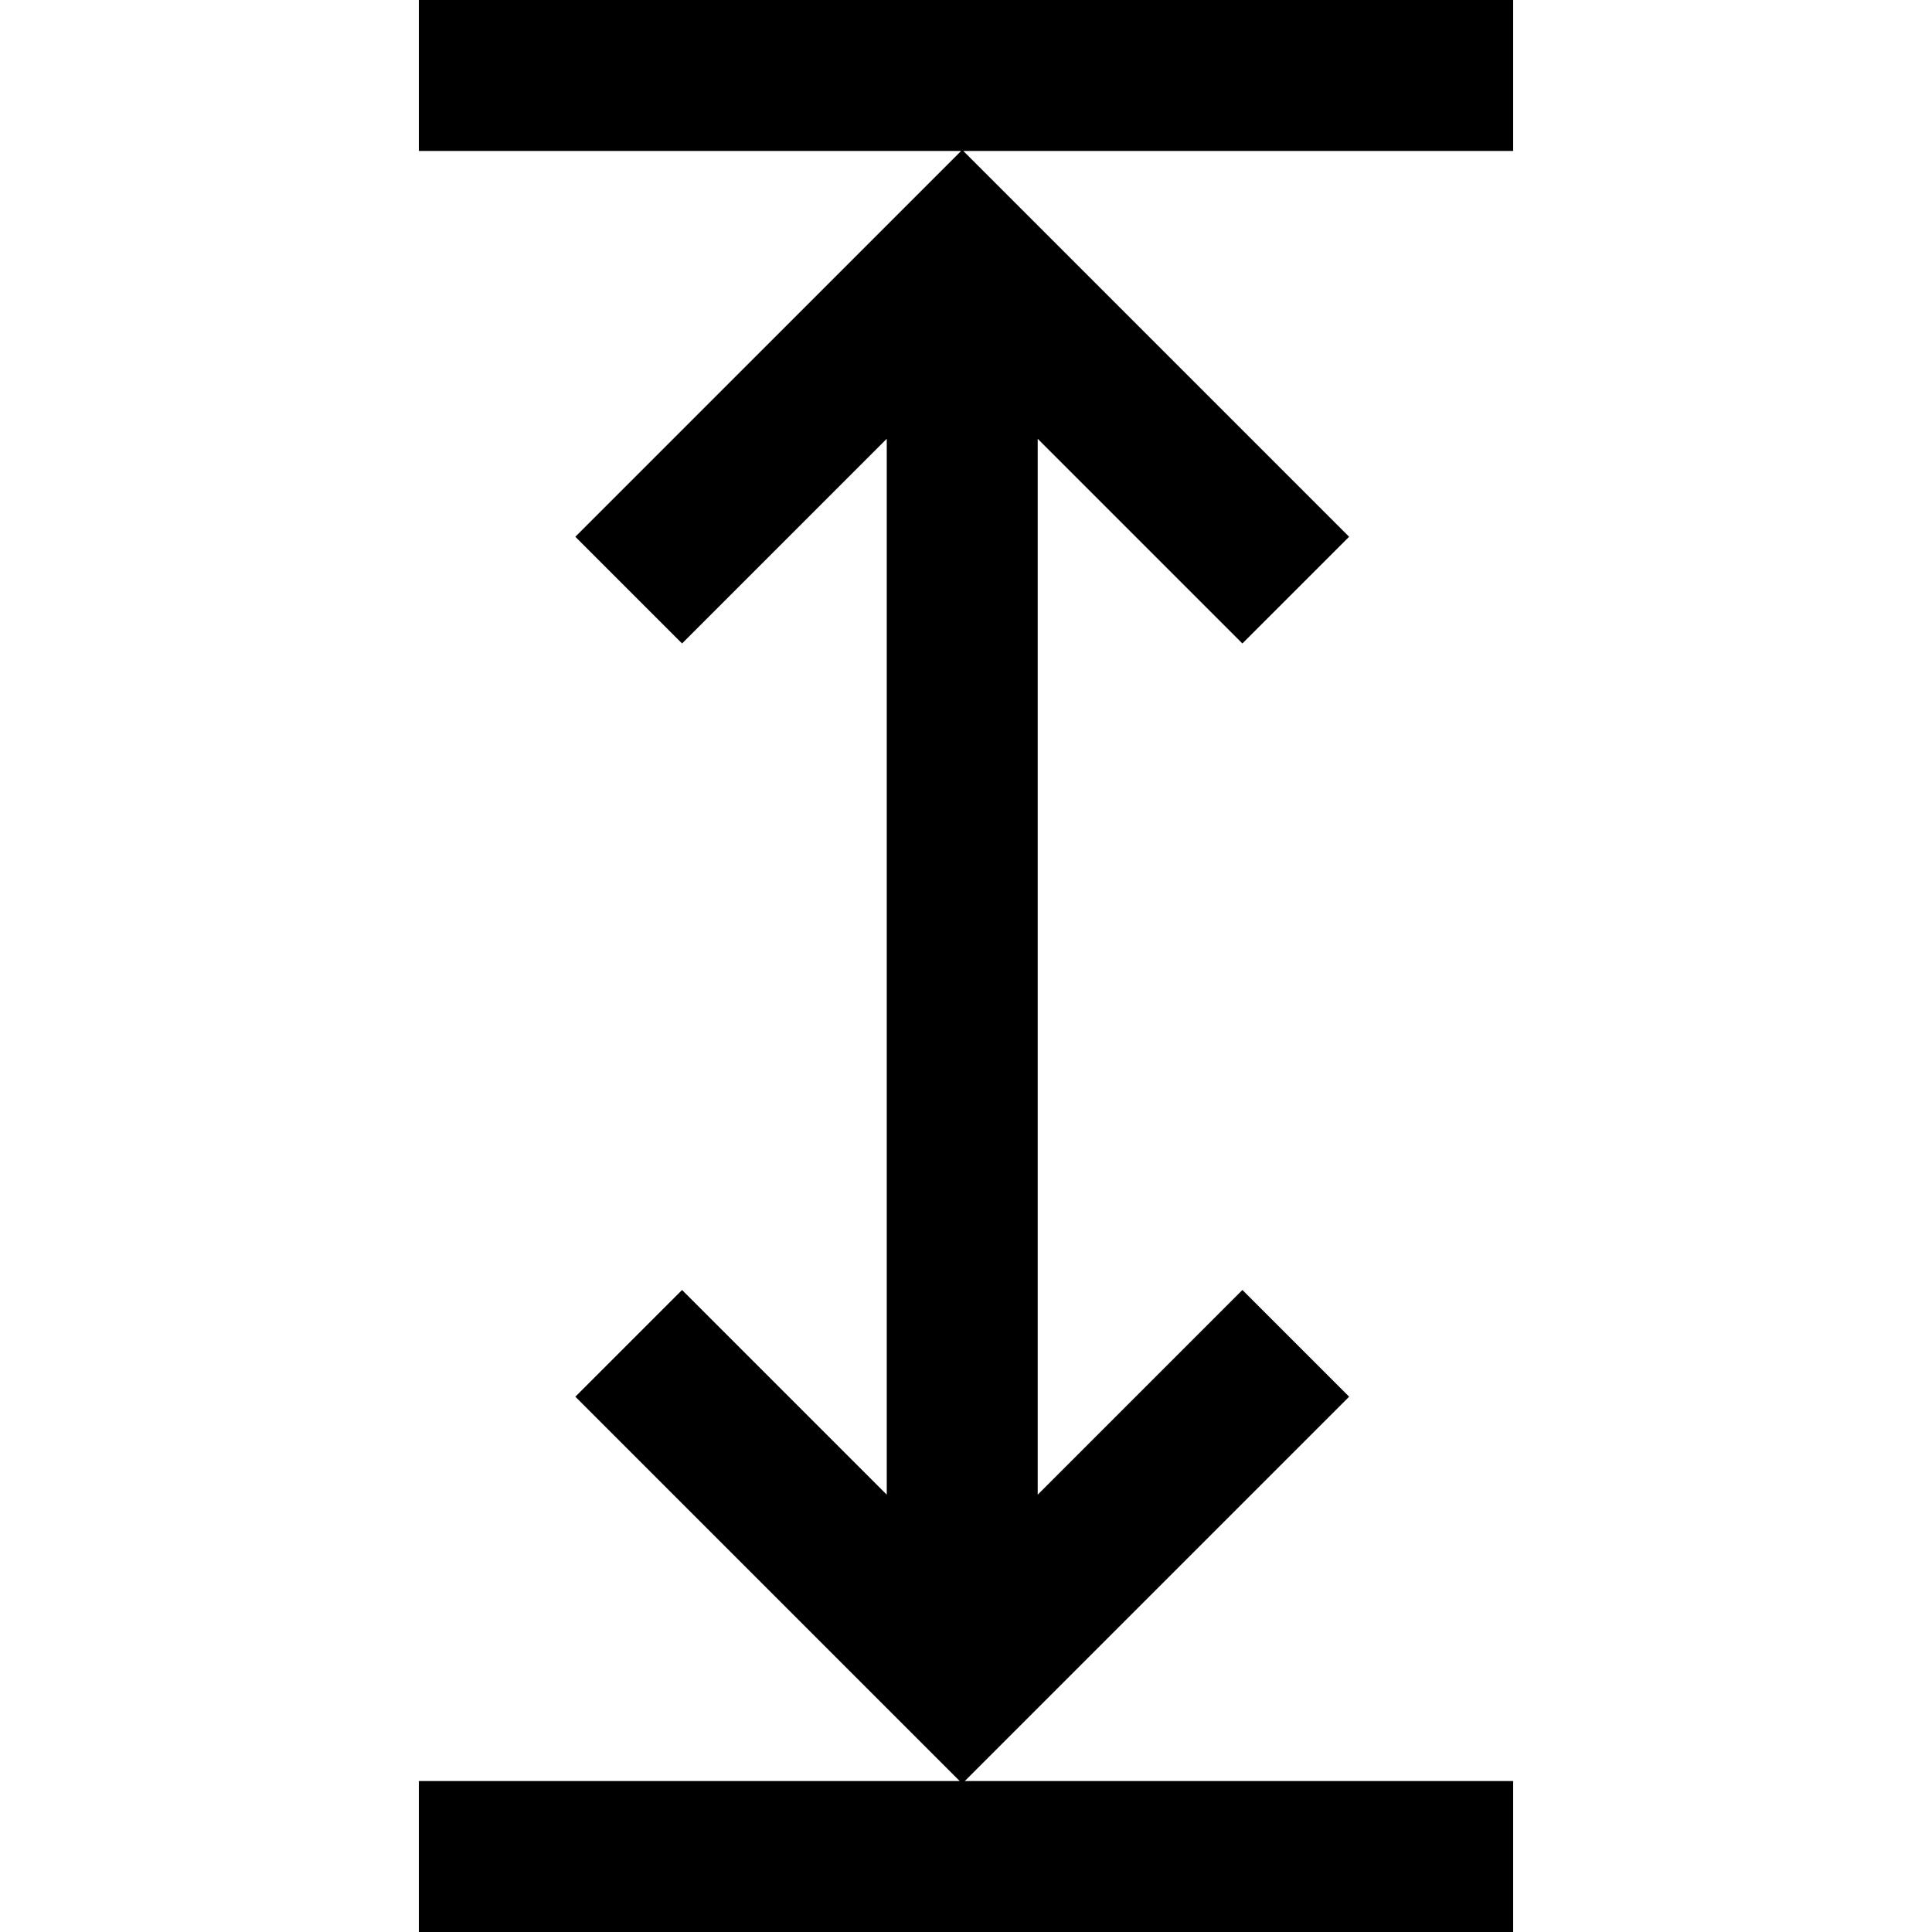
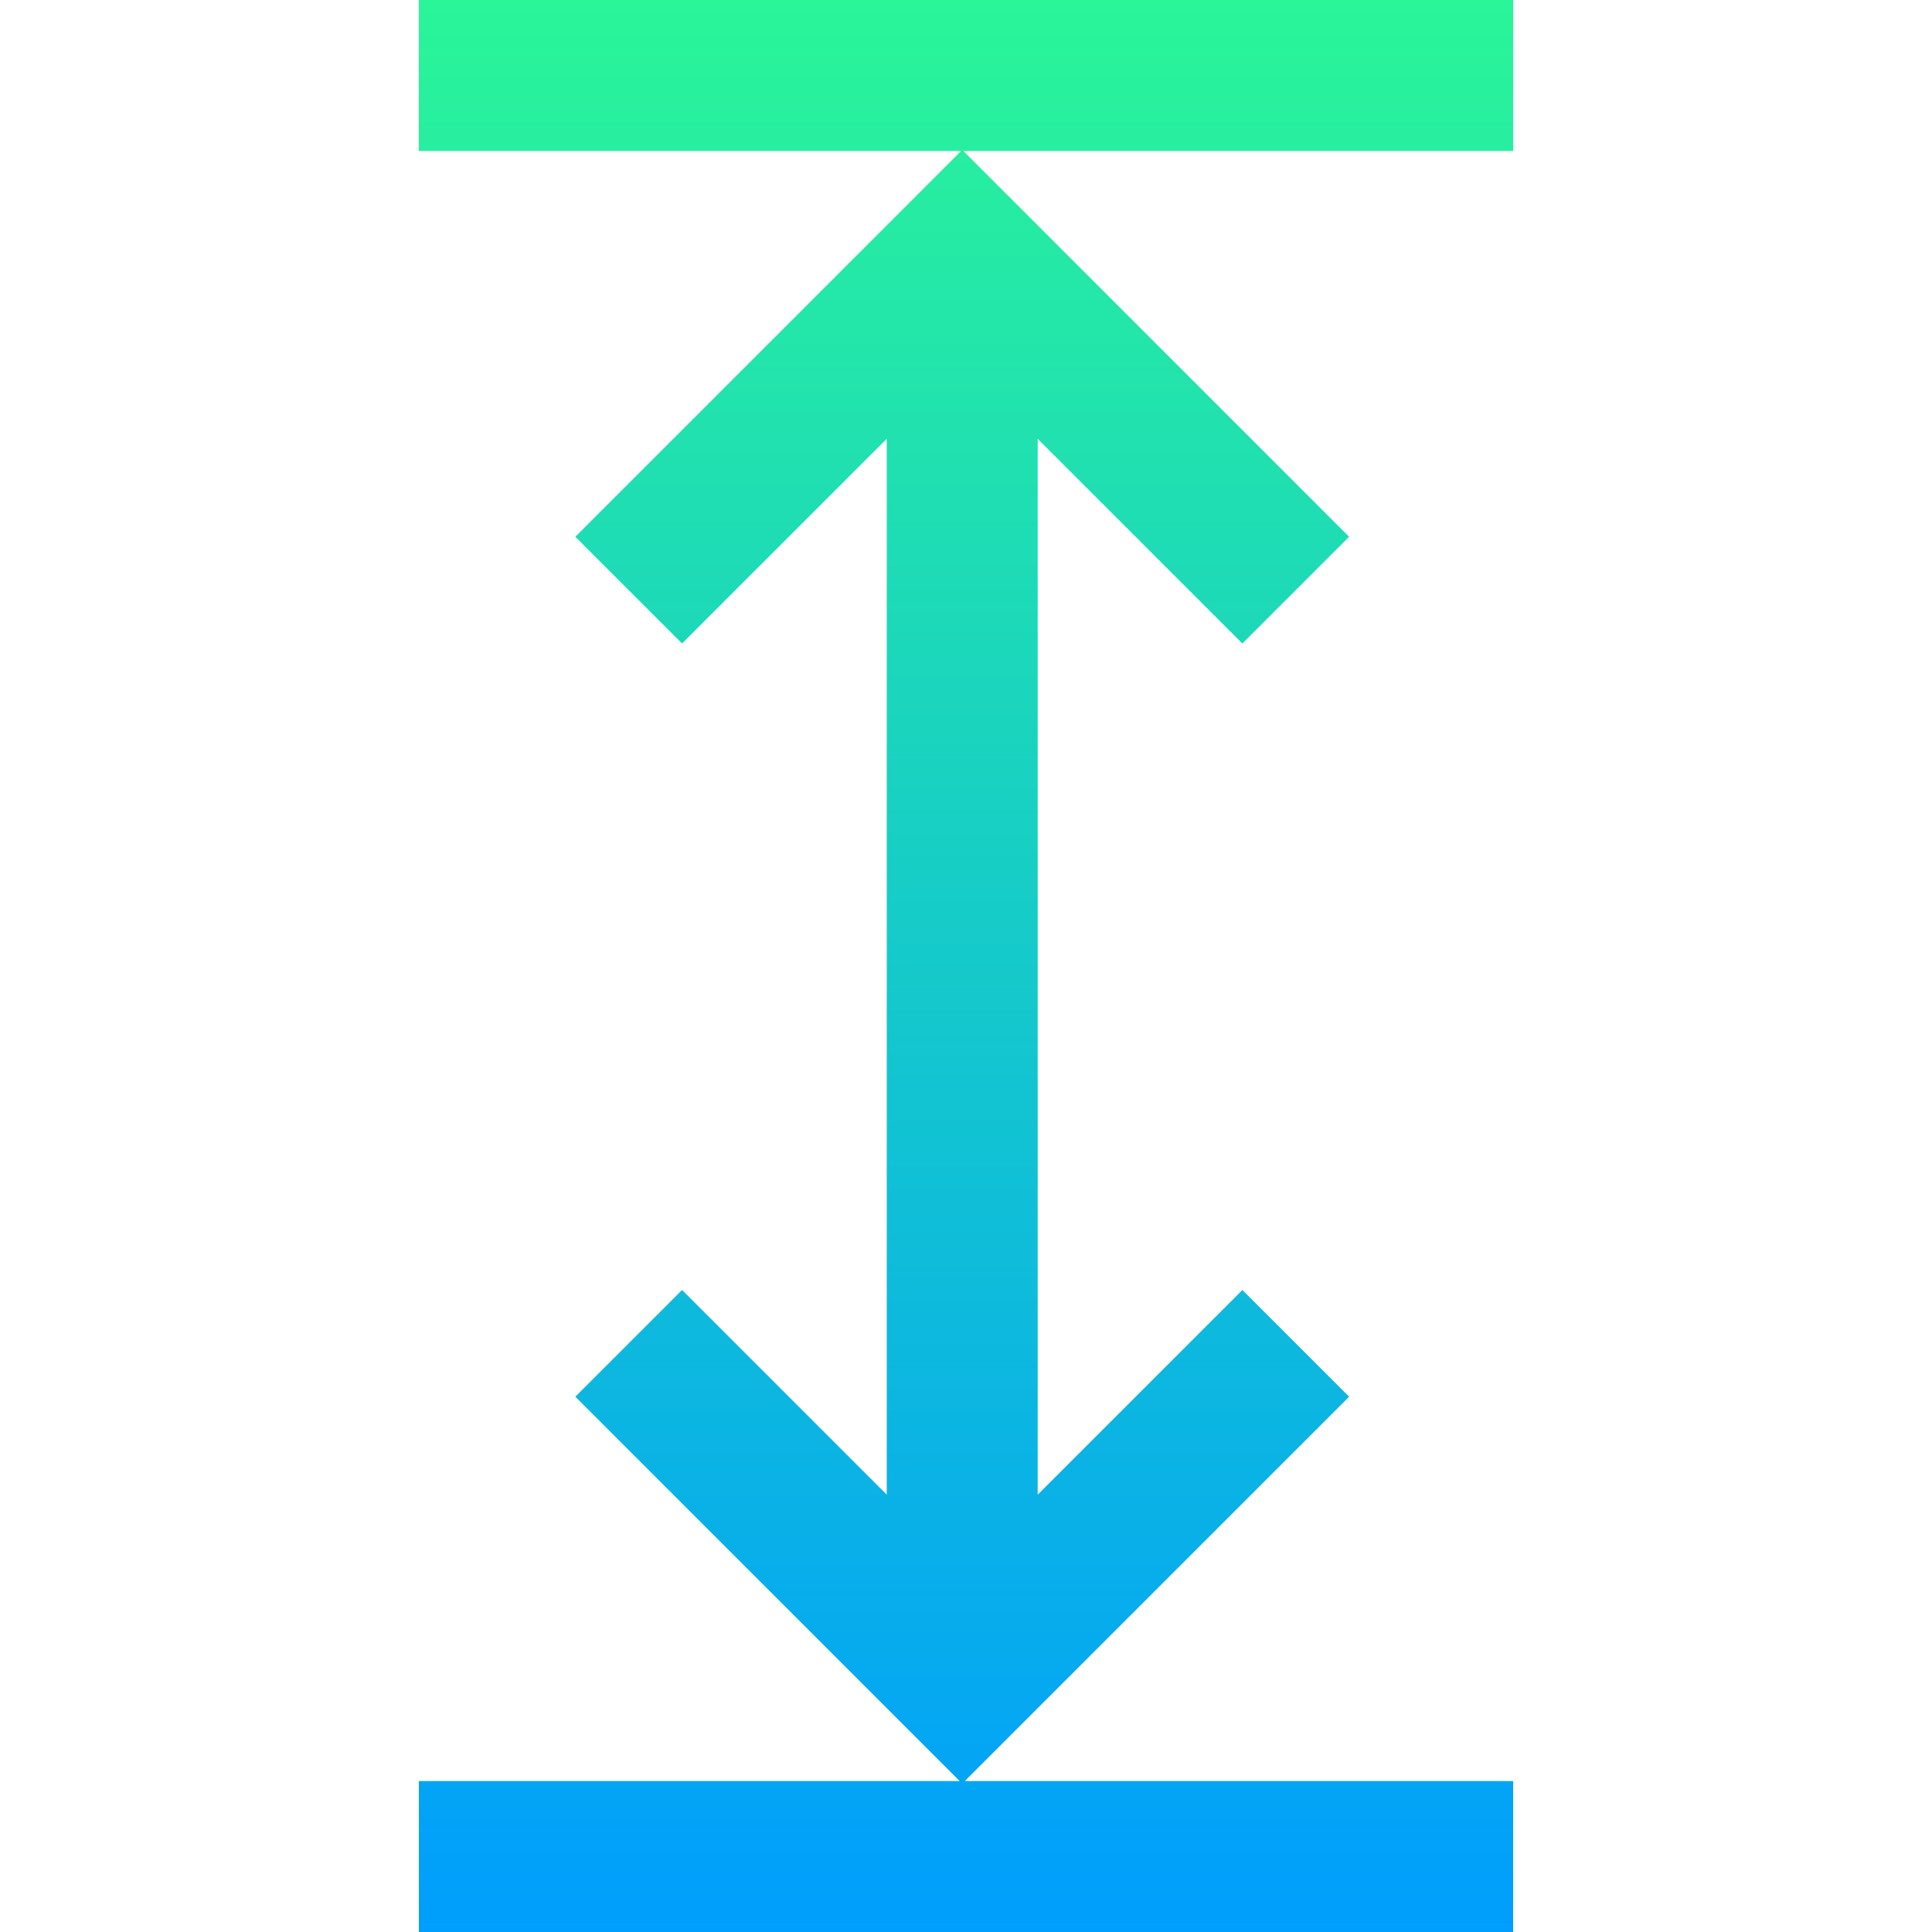
<svg xmlns="http://www.w3.org/2000/svg" version="1.1" id="Capa_1" x="0px" y="0px" viewBox="0 0 512 512" style="enable-background:new 0 0 512 512;" xml:space="preserve">
-   <g>
-     <g>
-       <polygon points="401,0 111,0 111,40 254.716,40 152.469,142.246 180.754,170.53 235,116.284 235,396.104 180.754,341.858     152.469,370.142 254.328,472 111,472 111,512 401,512 401,472 255.672,472 357.531,370.142 329.246,341.858 275,396.104     275,116.284 329.246,170.53 357.531,142.246 255.284,40 401,40   " />
-     </g>
-   </g>
+   <linearGradient id="SVGID_1_" gradientUnits="userSpaceOnUse" x1="256" y1="514" x2="256" y2="2" gradientTransform="matrix(1 0 0 -1 0 514)">
+     <stop offset="0" style="stop-color:#2AF598" />
+     <stop offset="1" style="stop-color:#009EFD" />
+   </linearGradient>
+   <polygon style="fill:url(#SVGID_1_);" points="401,0 111,0 111,40 254.716,40 152.469,142.246 180.754,170.53 235,116.284   235,396.104 180.754,341.858 152.469,370.142 254.328,472 111,472 111,512 401,512 401,472 255.672,472 357.531,370.142   329.246,341.858 275,396.104 275,116.284 329.246,170.53 357.531,142.246 255.284,40 401,40 " />
  <g>
</g>
  <g>
</g>
  <g>
</g>
  <g>
</g>
  <g>
</g>
  <g>
</g>
  <g>
</g>
  <g>
</g>
  <g>
</g>
  <g>
</g>
  <g>
</g>
  <g>
</g>
  <g>
</g>
  <g>
</g>
  <g>
</g>
</svg>
